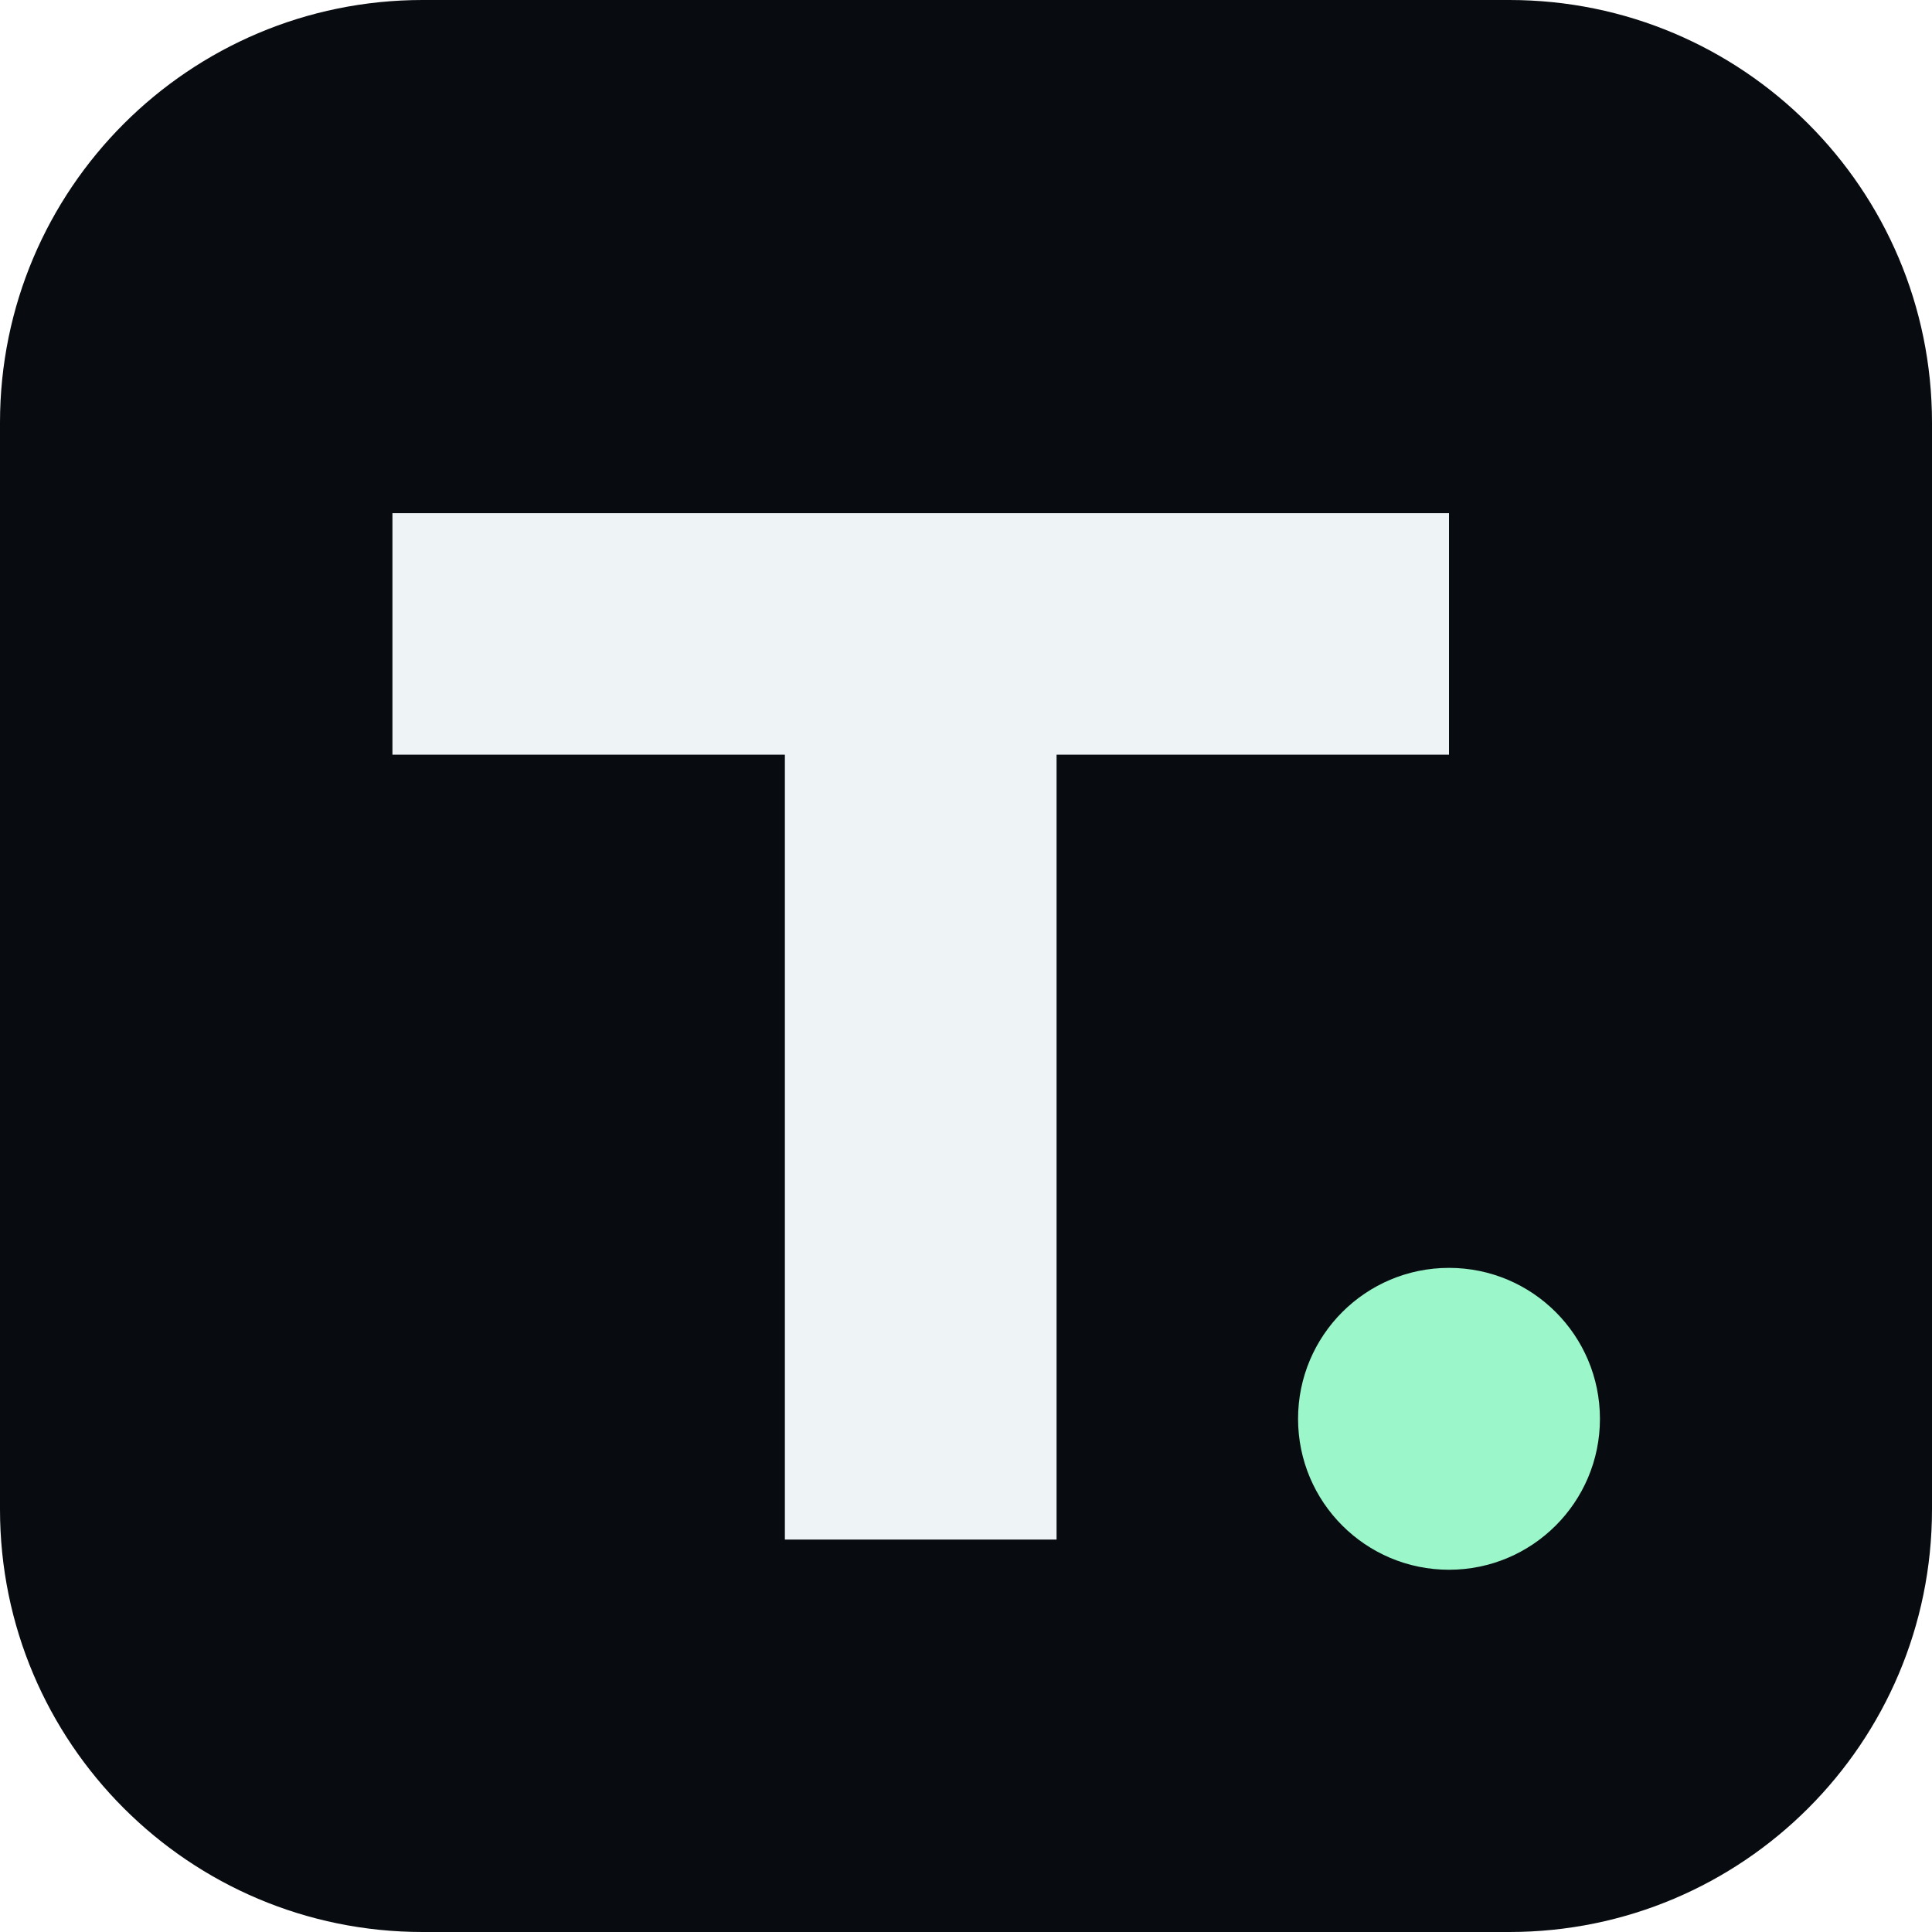
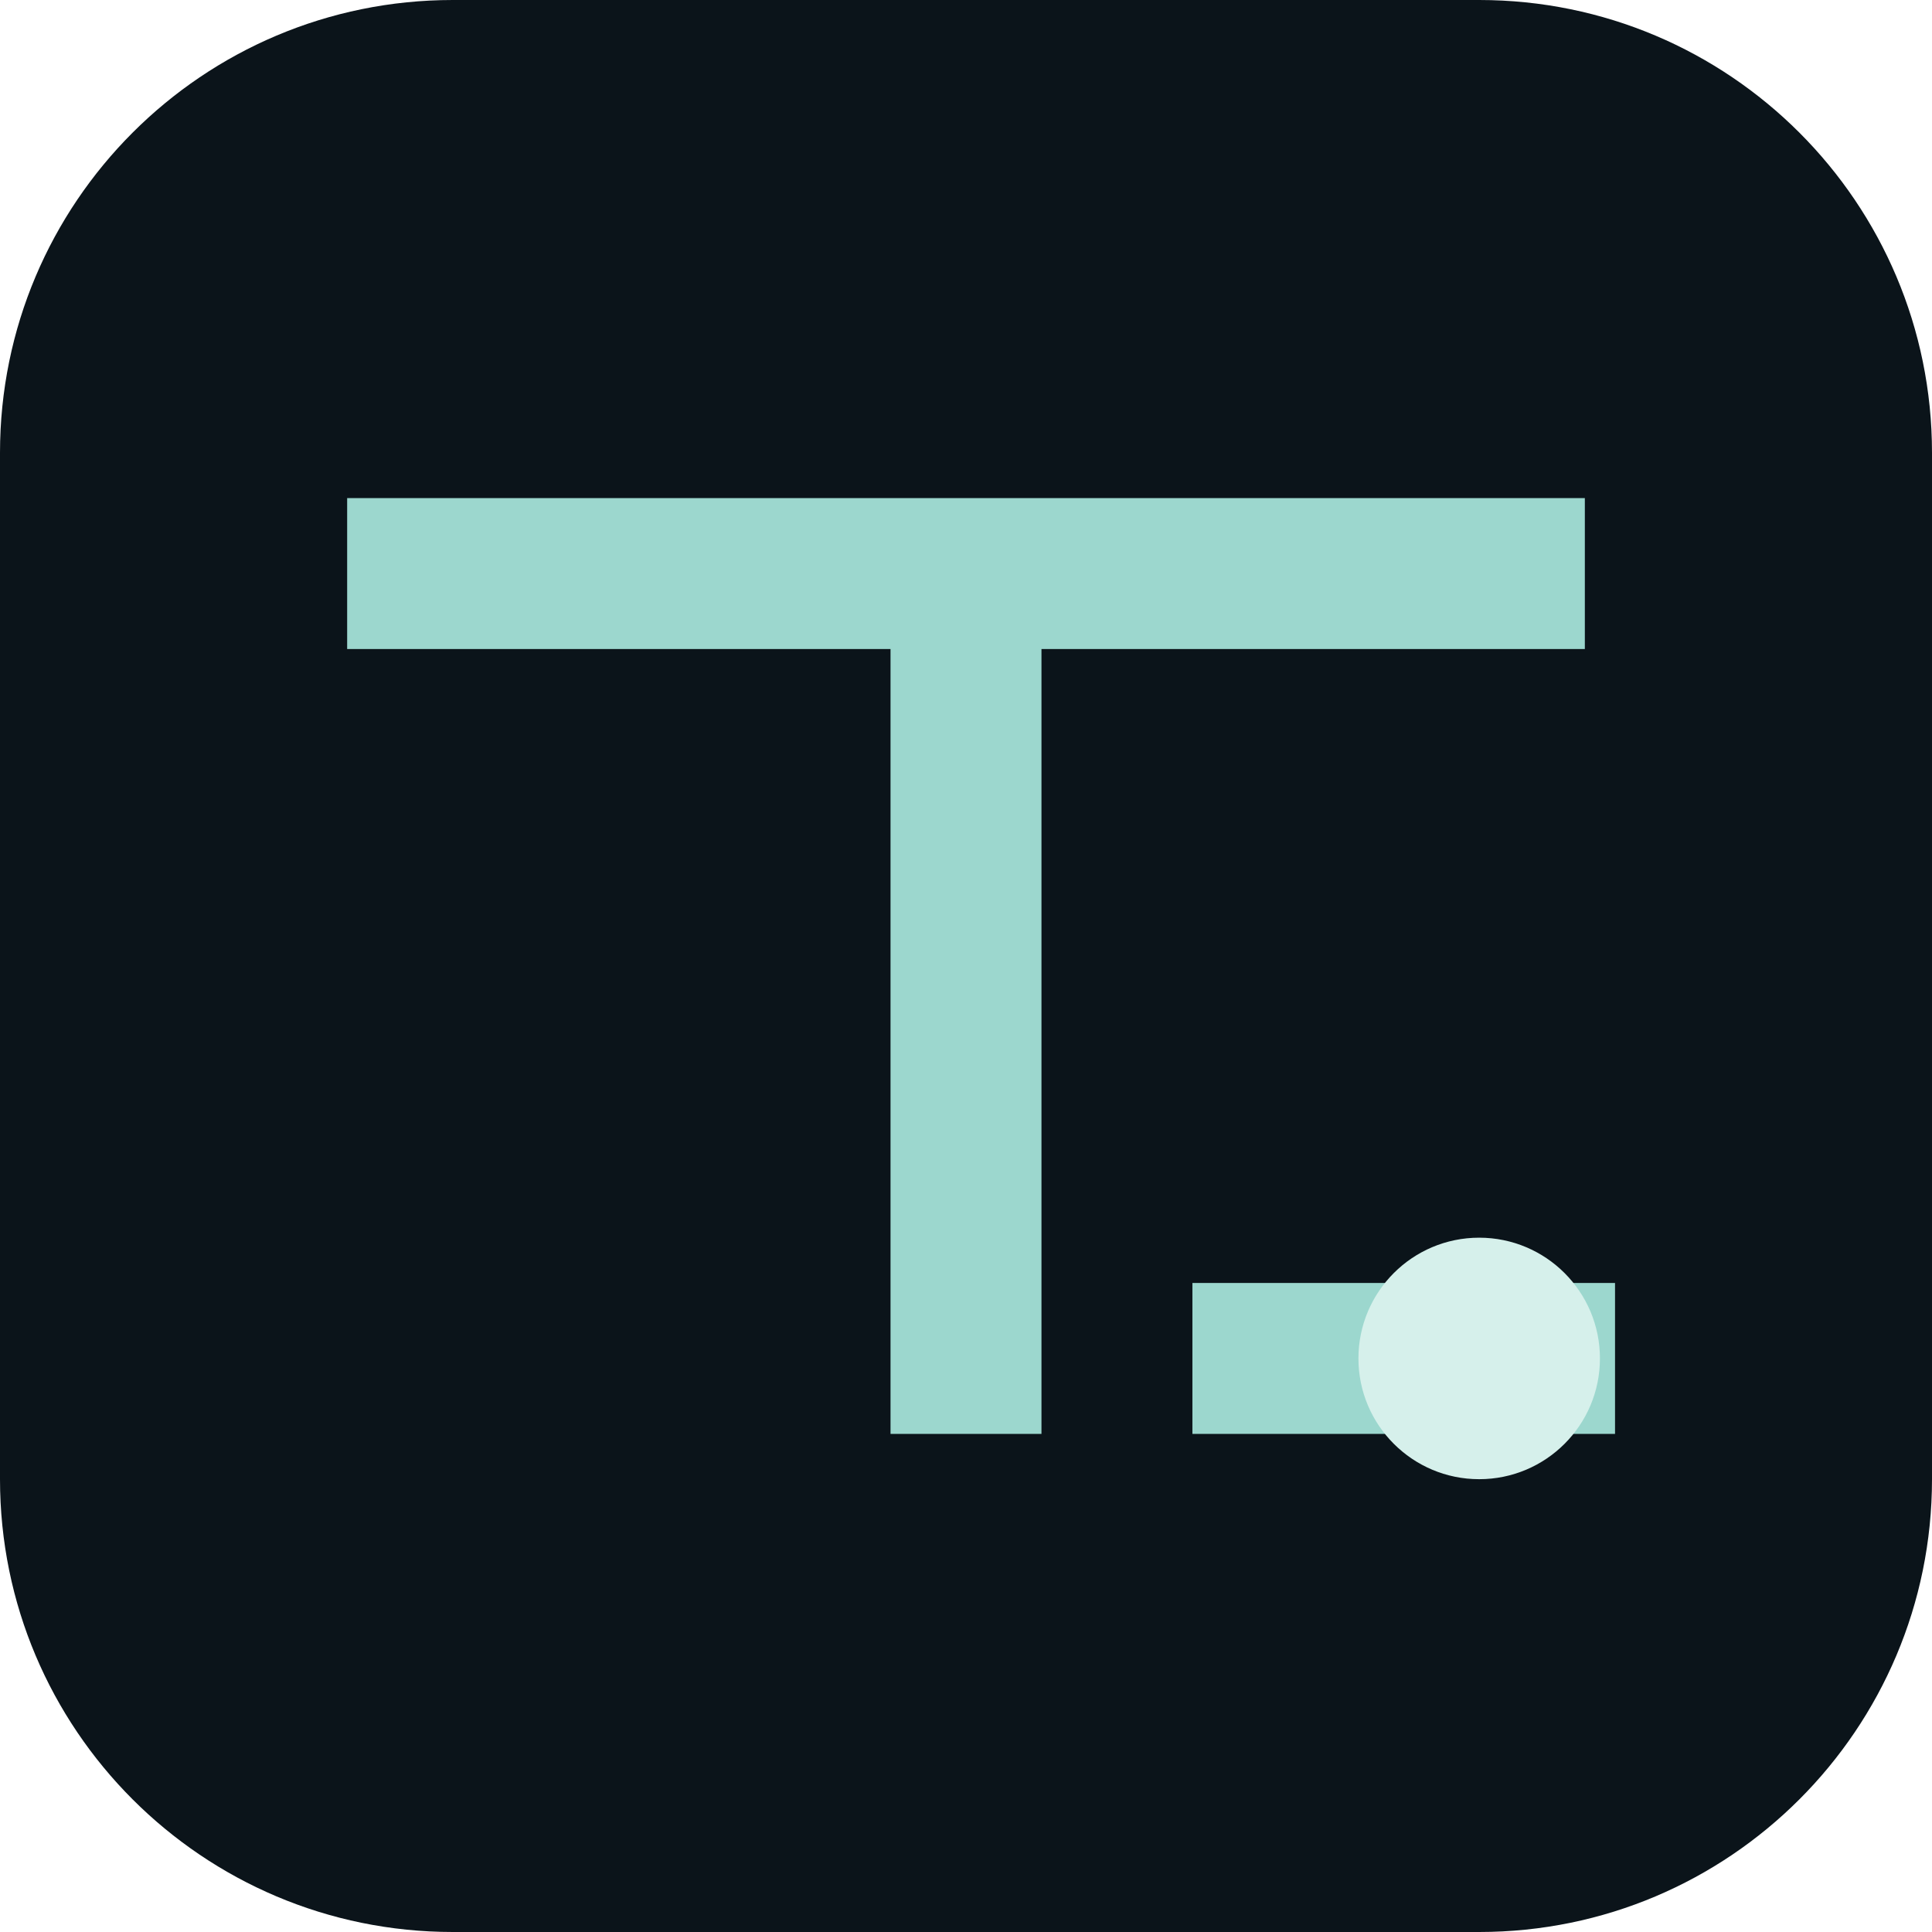
- <svg xmlns="http://www.w3.org/2000/svg" viewBox="0 0 64 64">
-   <rect width="64" height="64" rx="14" fill="#080c10" />
-   <path d="M13 17h35v8H35v26h-9V25H13z" fill="#eef4f5" />
-   <circle cx="48" cy="47" r="5" fill="#9bf6ca" />
+ <svg xmlns="http://www.w3.org/2000/svg" width="64" height="64" viewBox="0 0 64 64">
+   <rect width="64" height="64" rx="15" fill="#0b141a" />
+   <path d="M14 19H50M32 19V45M42 45H51" fill="none" stroke="#9cd7ce" stroke-width="5" stroke-linecap="square" />
+   <circle cx="49" cy="45" r="4" fill="#d6f0eb" />
</svg>
